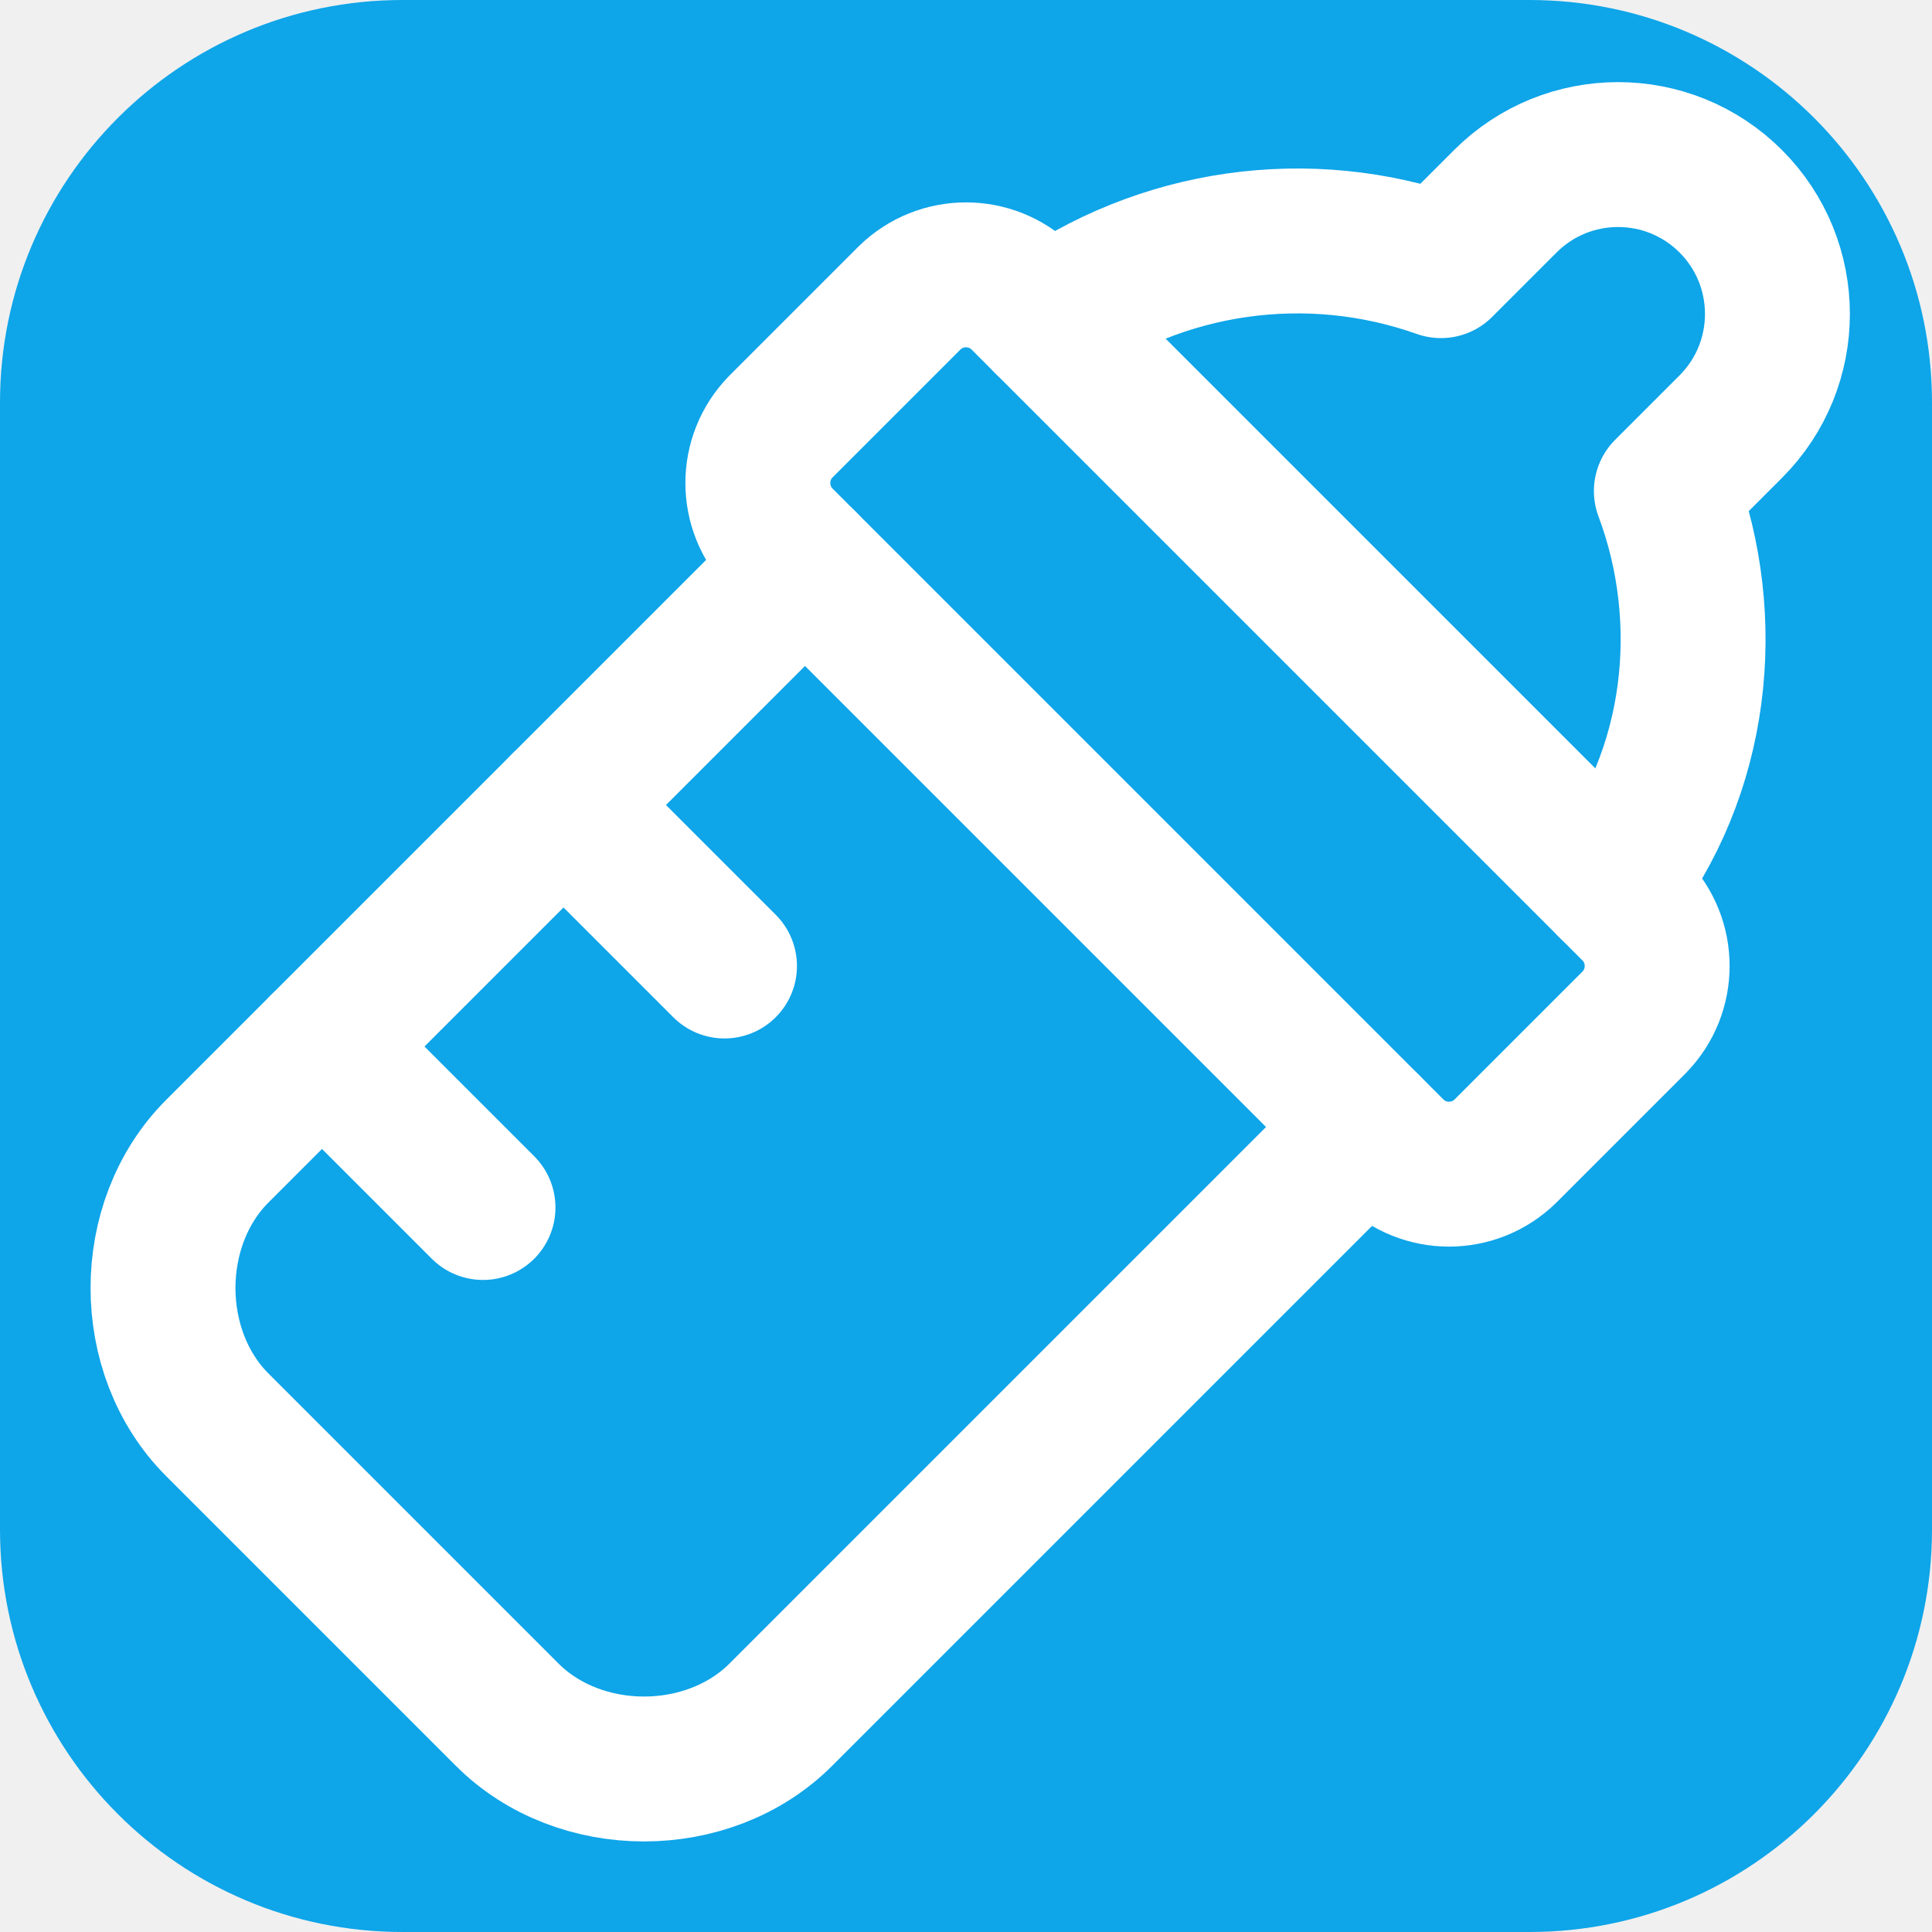
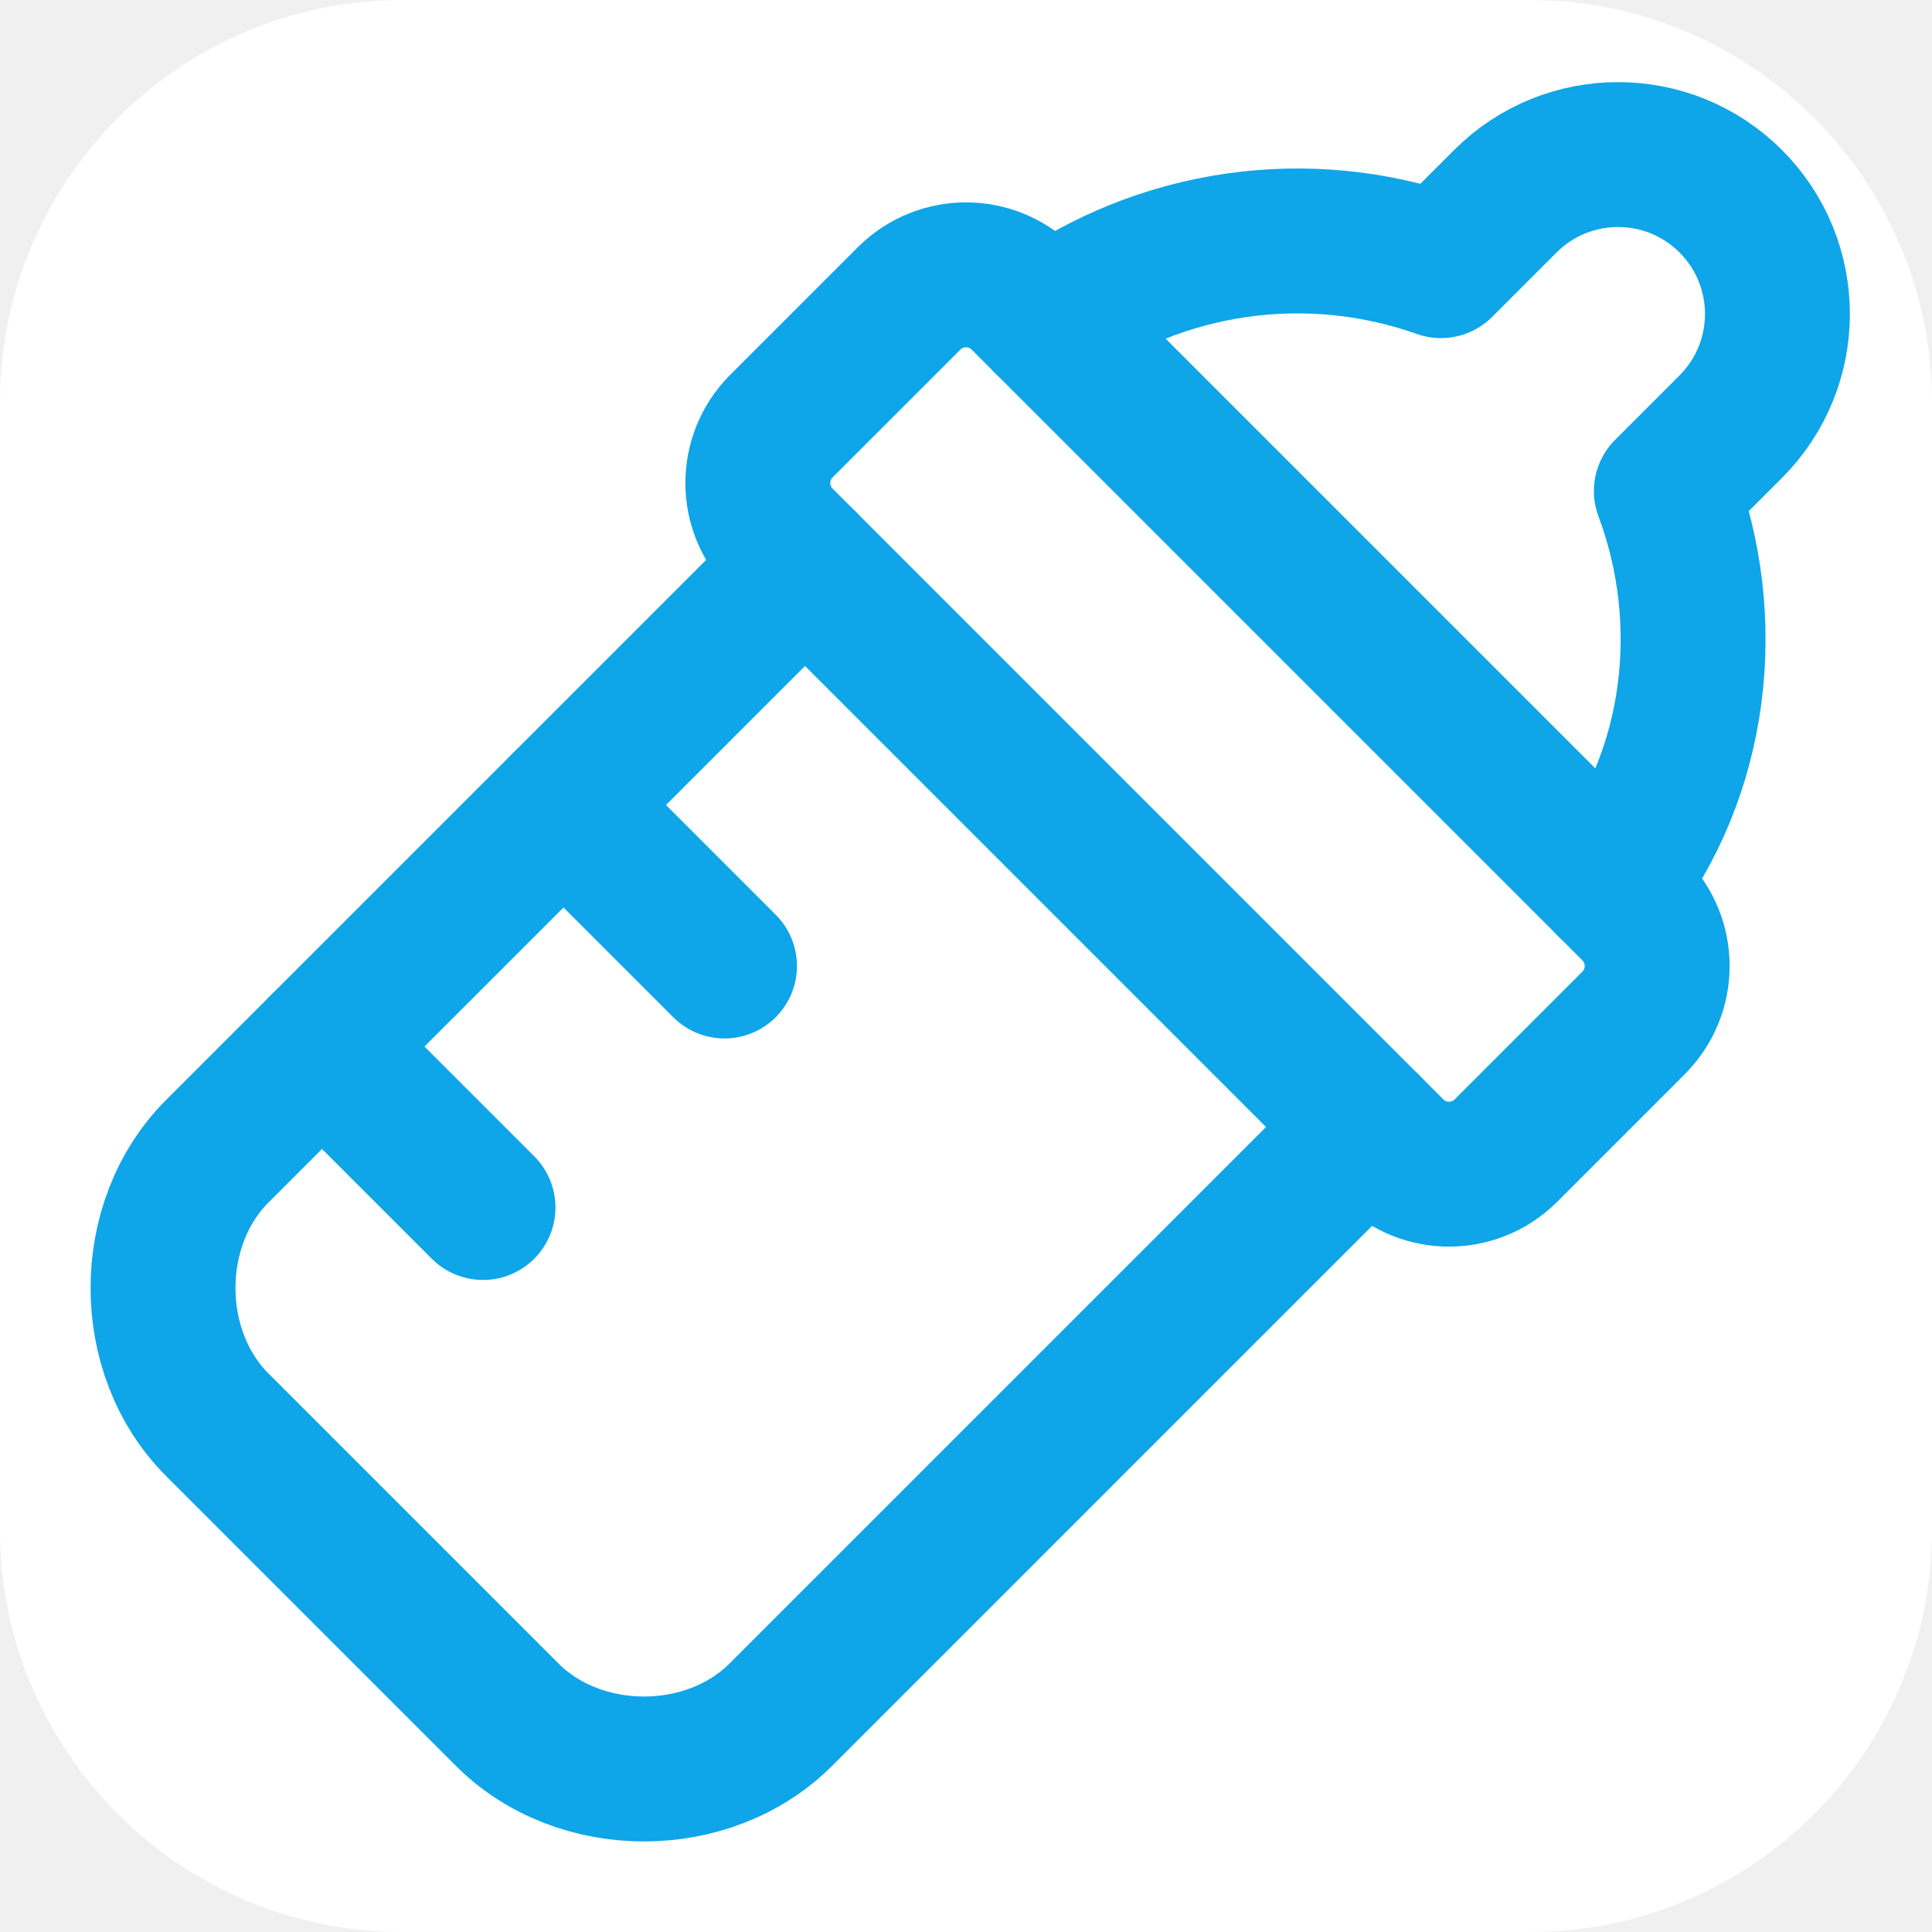
<svg xmlns="http://www.w3.org/2000/svg" viewBox="0 0 24 24">
-   <rect width="24" height="24" rx="5" fill="#0ea5e9" />
-   <g stroke="white" stroke-width="1.8" stroke-linecap="round" stroke-linejoin="round" fill="none">
+   <rect width="24" height="24" rx="5" fill="white" />
+   <g stroke="#0ea5e9" stroke-width="1.8" stroke-linecap="round" stroke-linejoin="round" fill="none">
    <path d="M20 11c1.1-1.4 1.3-3.3.7-4.9l.8-.8a1.5 1.5 0 0 0-2.8-2.8l-.8.8A5.33 5.33 0 0 0 13 4" />
    <path d="M11.3 3.7a1 1 0 0 1 1.4 0l7.6 7.6a1 1 0 0 1 0 1.4l-1.6 1.6a1 1 0 0 1-1.4 0L9.7 6.7a1 1 0 0 1 0-1.4Z" />
    <path d="m10 7-7.3 7.3c-.9.9-.9 2.5 0 3.4l3.6 3.6c.9.9 2.5.9 3.4 0L17 14" />
    <path d="m4 13 2 2" />
    <path d="m7 10 2 2" />
  </g>
</svg>
